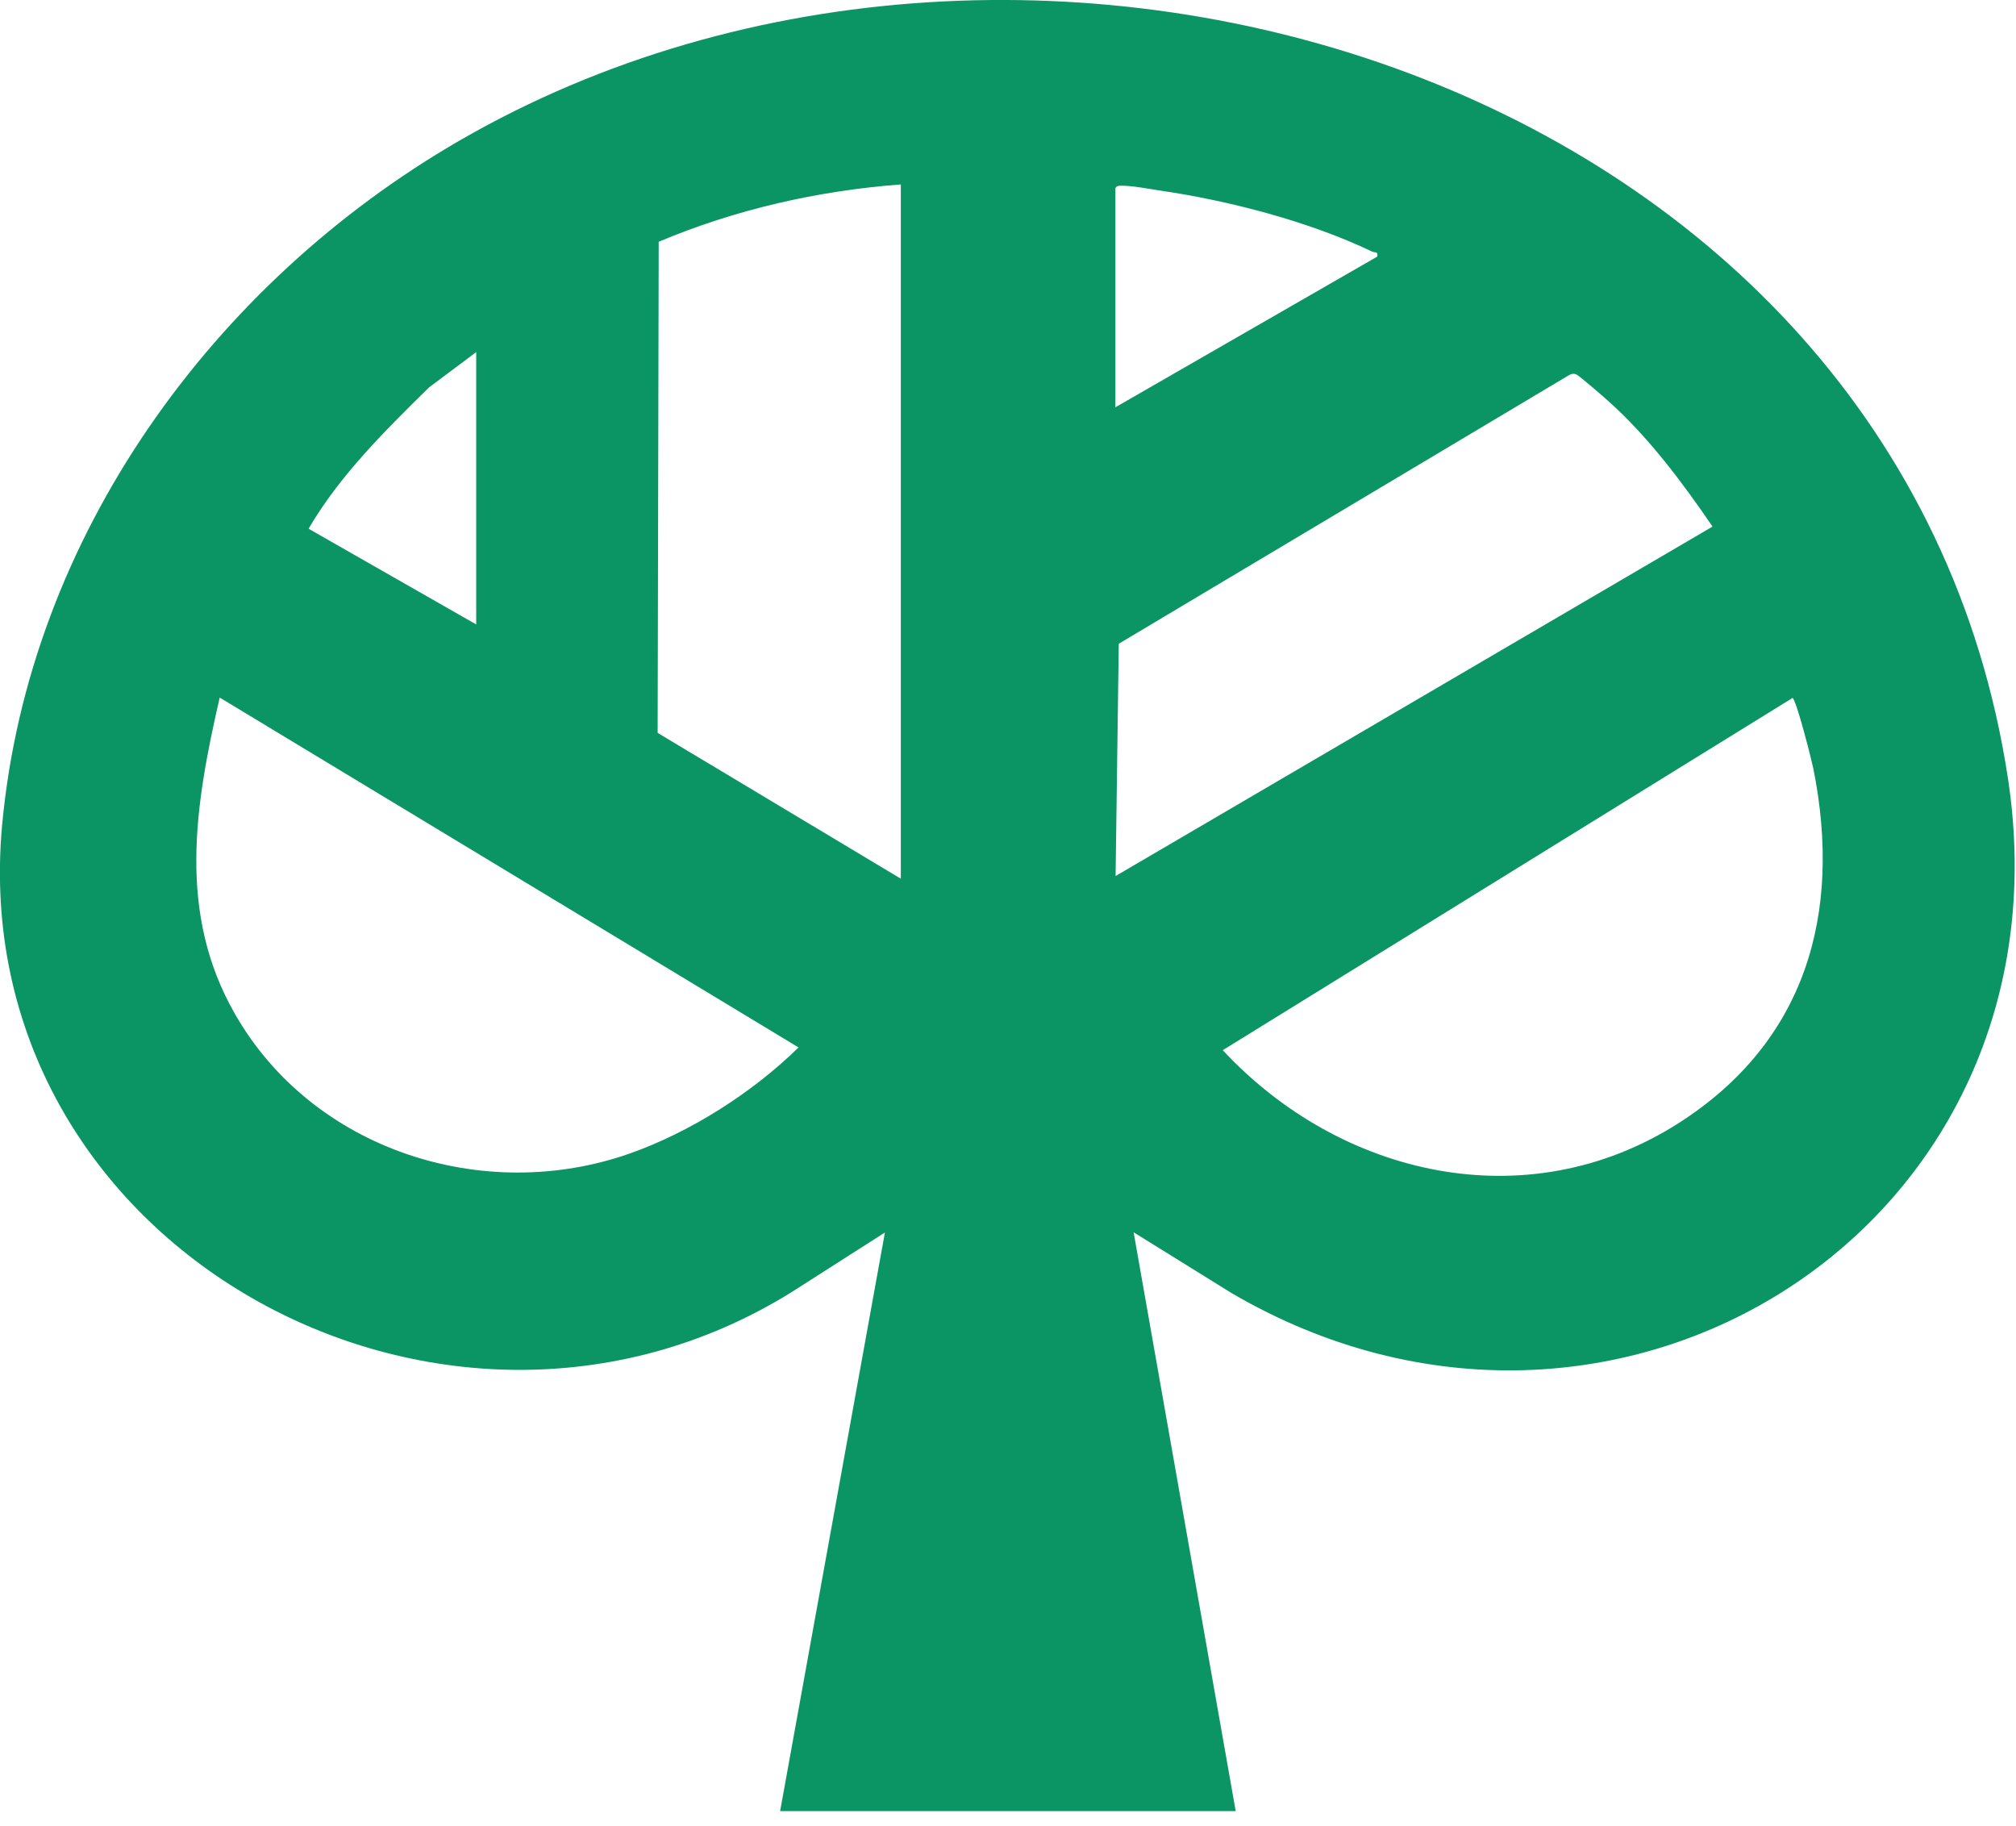
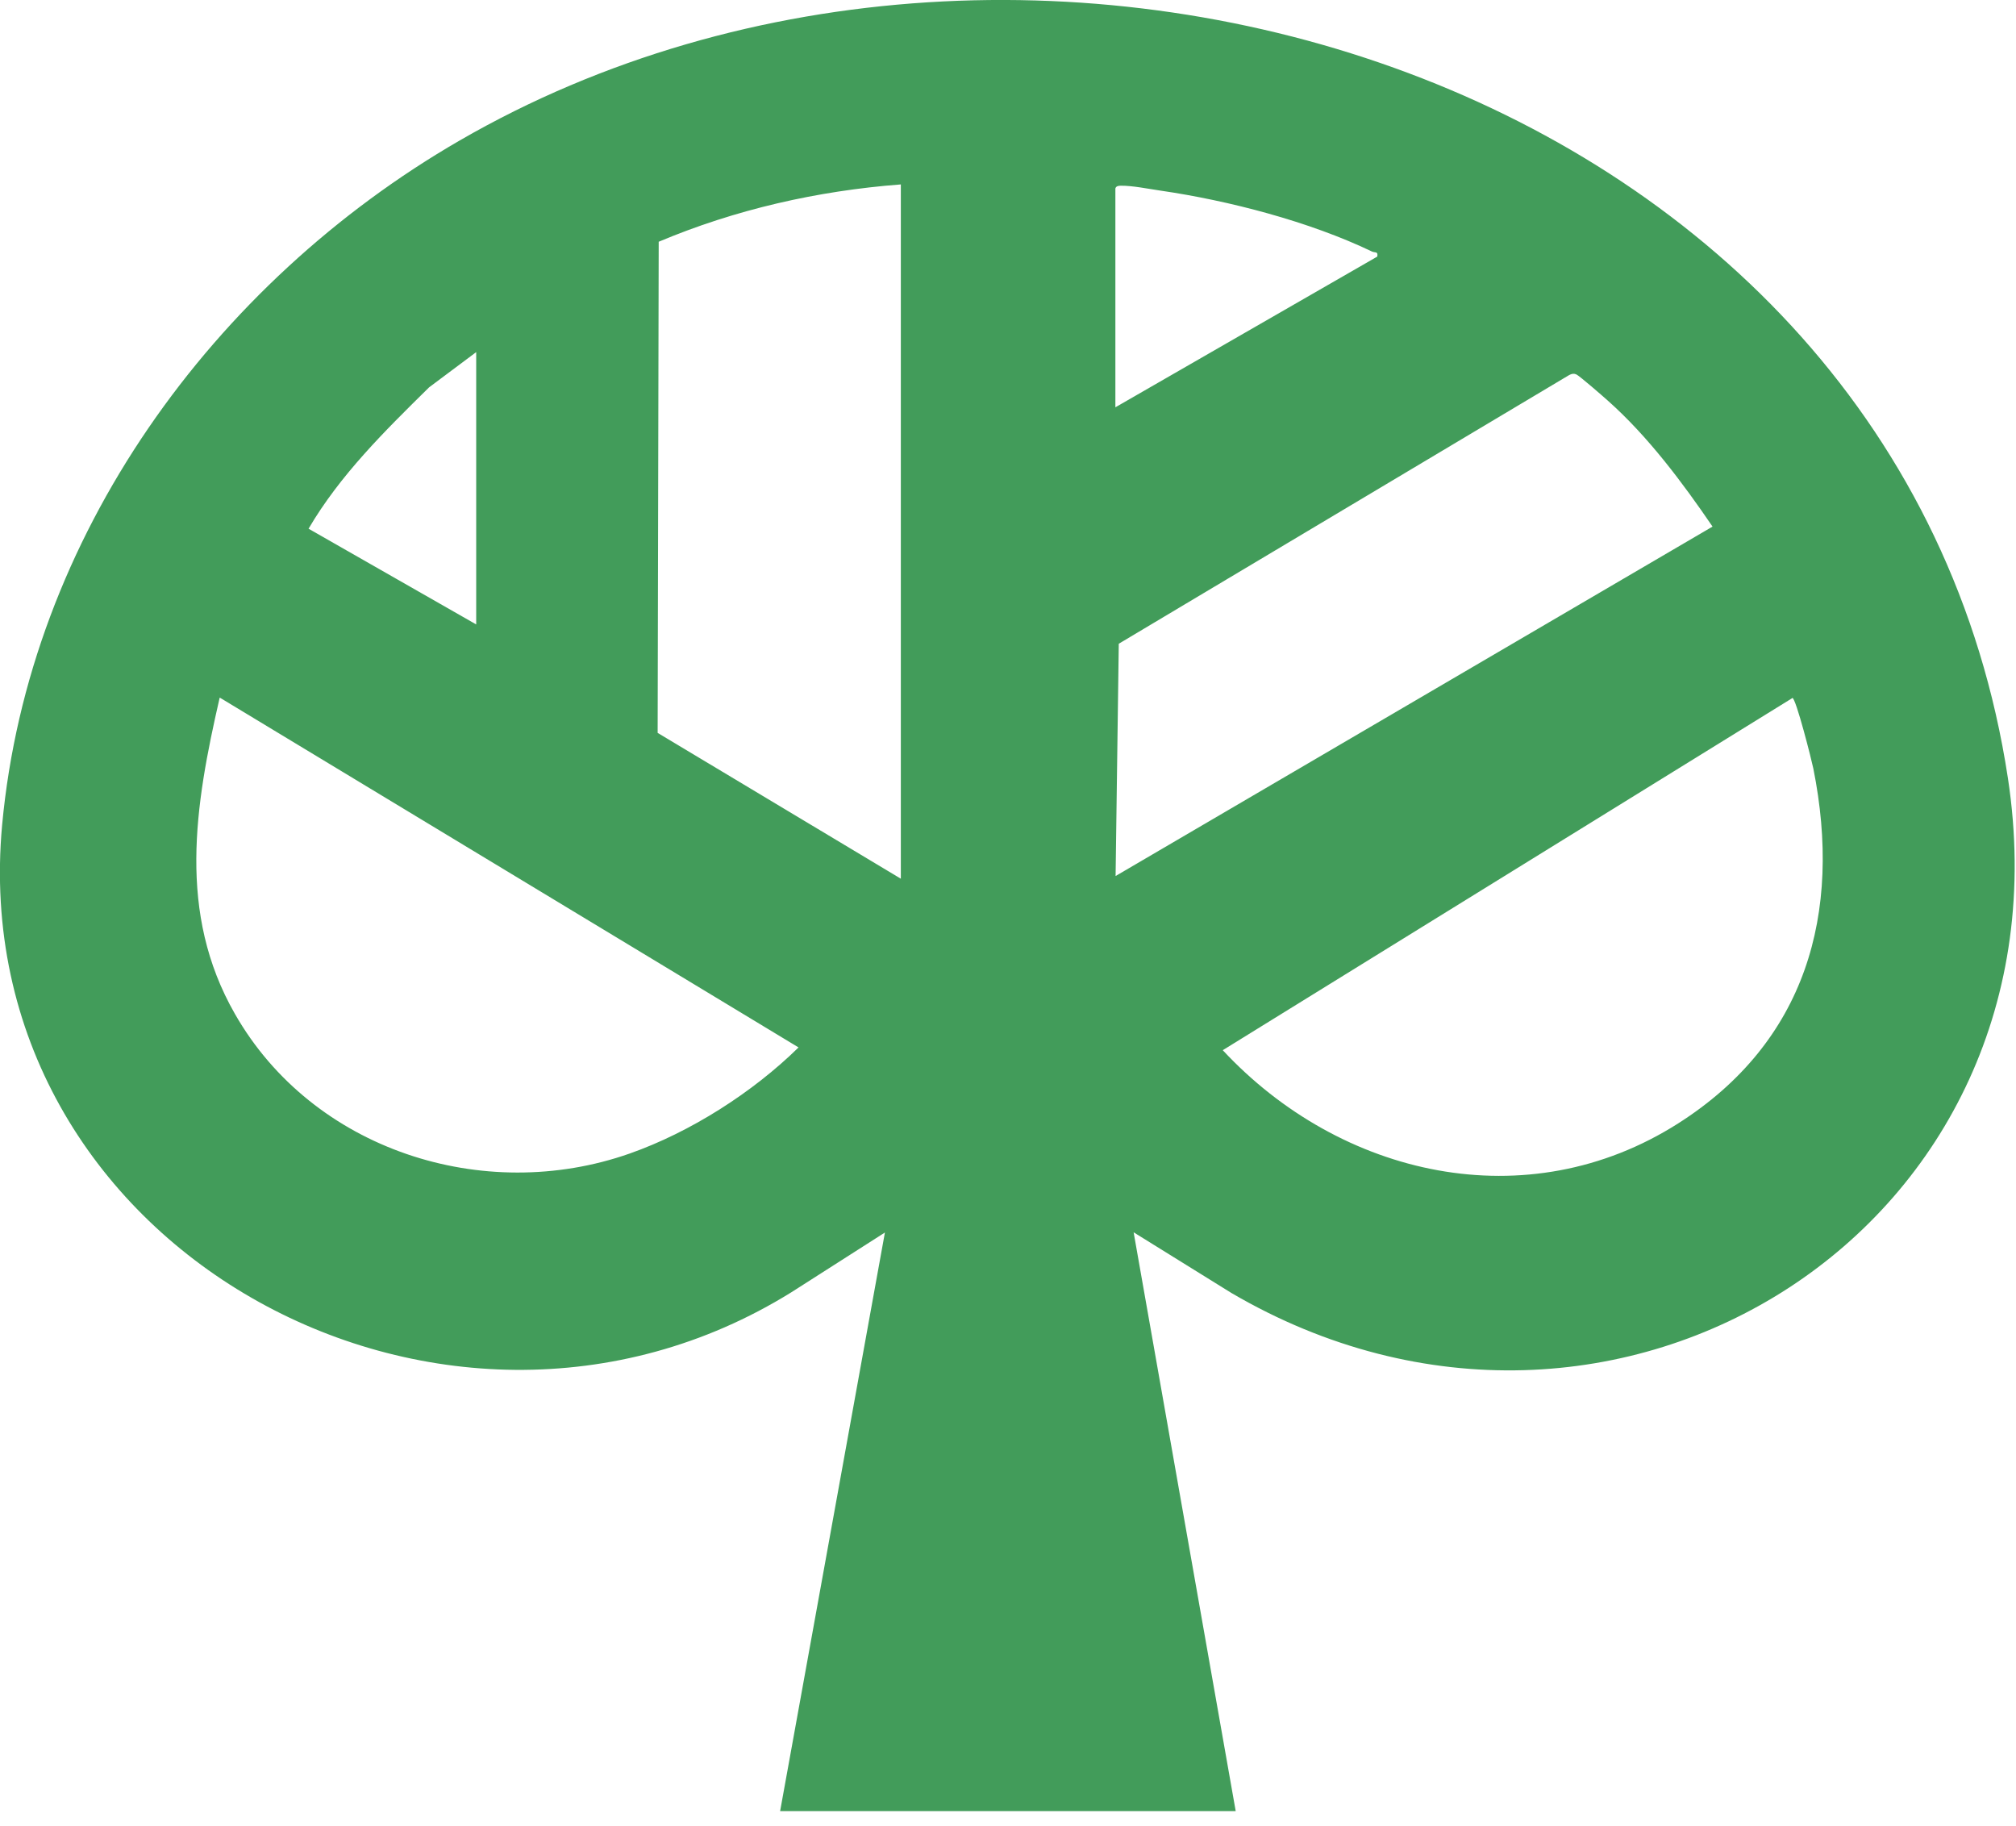
<svg xmlns="http://www.w3.org/2000/svg" width="95" height="86" viewBox="0 0 95 86" fill="none">
-   <path d="M36.76 85.34L41.7 58.07L37.3 60.88C20.85 71.1 -1.72 58.7 0.1 38.87C1.36 25.27 10.05 13.33 21.66 6.62C48.59 -8.95 89.6 3.69 94.62 36.67C97.83 57.79 76.07 71.48 58.03 60.92L53.42 58.06L58.23 85.33H36.76V85.34ZM42.44 8.69C38.52 8.99 34.65 9.87 31.04 11.39L30.99 34.53L42.45 41.4V8.69H42.44ZM52.56 8.88V19.19L64.9 12.09C64.95 11.83 64.8 11.92 64.65 11.85C61.71 10.44 57.91 9.45 54.68 8.98C54.13 8.9 53.34 8.74 52.81 8.75C52.7 8.75 52.59 8.77 52.56 8.88ZM22.44 16.59L20.22 18.25C18.14 20.3 16.03 22.37 14.54 24.91L22.44 29.42V16.58V16.59ZM52.56 41.28L80.7 24.81C79.28 22.73 77.66 20.56 75.77 18.88C75.56 18.69 74.41 17.69 74.28 17.64C74.06 17.54 73.89 17.72 73.71 17.81L52.72 30.33L52.57 41.28H52.56ZM10.35 32.88C9.18 37.97 8.35 43.02 11.07 47.77C14.73 54.18 22.78 56.77 29.67 54.35C32.54 53.34 35.47 51.47 37.63 49.35L10.36 32.87L10.35 32.88ZM84.46 32.89L57.62 49.48C63.17 55.44 71.96 57.46 79.08 52.93C85.1 49.1 86.82 43.04 85.45 36.21C85.38 35.86 84.63 32.88 84.46 32.88V32.89Z" fill="#0B9464" />
+   <path d="M36.76 85.34L41.7 58.07L37.3 60.88C20.85 71.1 -1.72 58.7 0.1 38.87C1.36 25.27 10.05 13.33 21.66 6.62C48.59 -8.95 89.6 3.69 94.62 36.67C97.83 57.79 76.07 71.48 58.03 60.92L53.42 58.06L58.23 85.33H36.76V85.34ZM42.44 8.69C38.52 8.99 34.65 9.87 31.04 11.39L30.99 34.53L42.45 41.4V8.69H42.44ZM52.56 8.88V19.19L64.9 12.09C64.95 11.83 64.8 11.92 64.65 11.85C61.71 10.44 57.91 9.45 54.68 8.98C54.13 8.9 53.34 8.74 52.81 8.75C52.7 8.75 52.59 8.77 52.56 8.88ZM22.44 16.59L20.22 18.25C18.14 20.3 16.03 22.37 14.54 24.91L22.44 29.42V16.58V16.59ZM52.56 41.28L80.7 24.81C79.28 22.73 77.66 20.56 75.77 18.88C75.56 18.69 74.41 17.69 74.28 17.64C74.06 17.54 73.89 17.72 73.71 17.81L52.72 30.33L52.57 41.28H52.56ZM10.35 32.88C9.18 37.97 8.35 43.02 11.07 47.77C14.73 54.18 22.78 56.77 29.67 54.35C32.54 53.34 35.47 51.47 37.63 49.35L10.36 32.87L10.35 32.88ZM84.46 32.89L57.62 49.48C63.17 55.44 71.96 57.46 79.08 52.93C85.1 49.1 86.82 43.04 85.45 36.21C85.38 35.86 84.63 32.88 84.46 32.88V32.89Z" fill="#429C5A" />
</svg>
